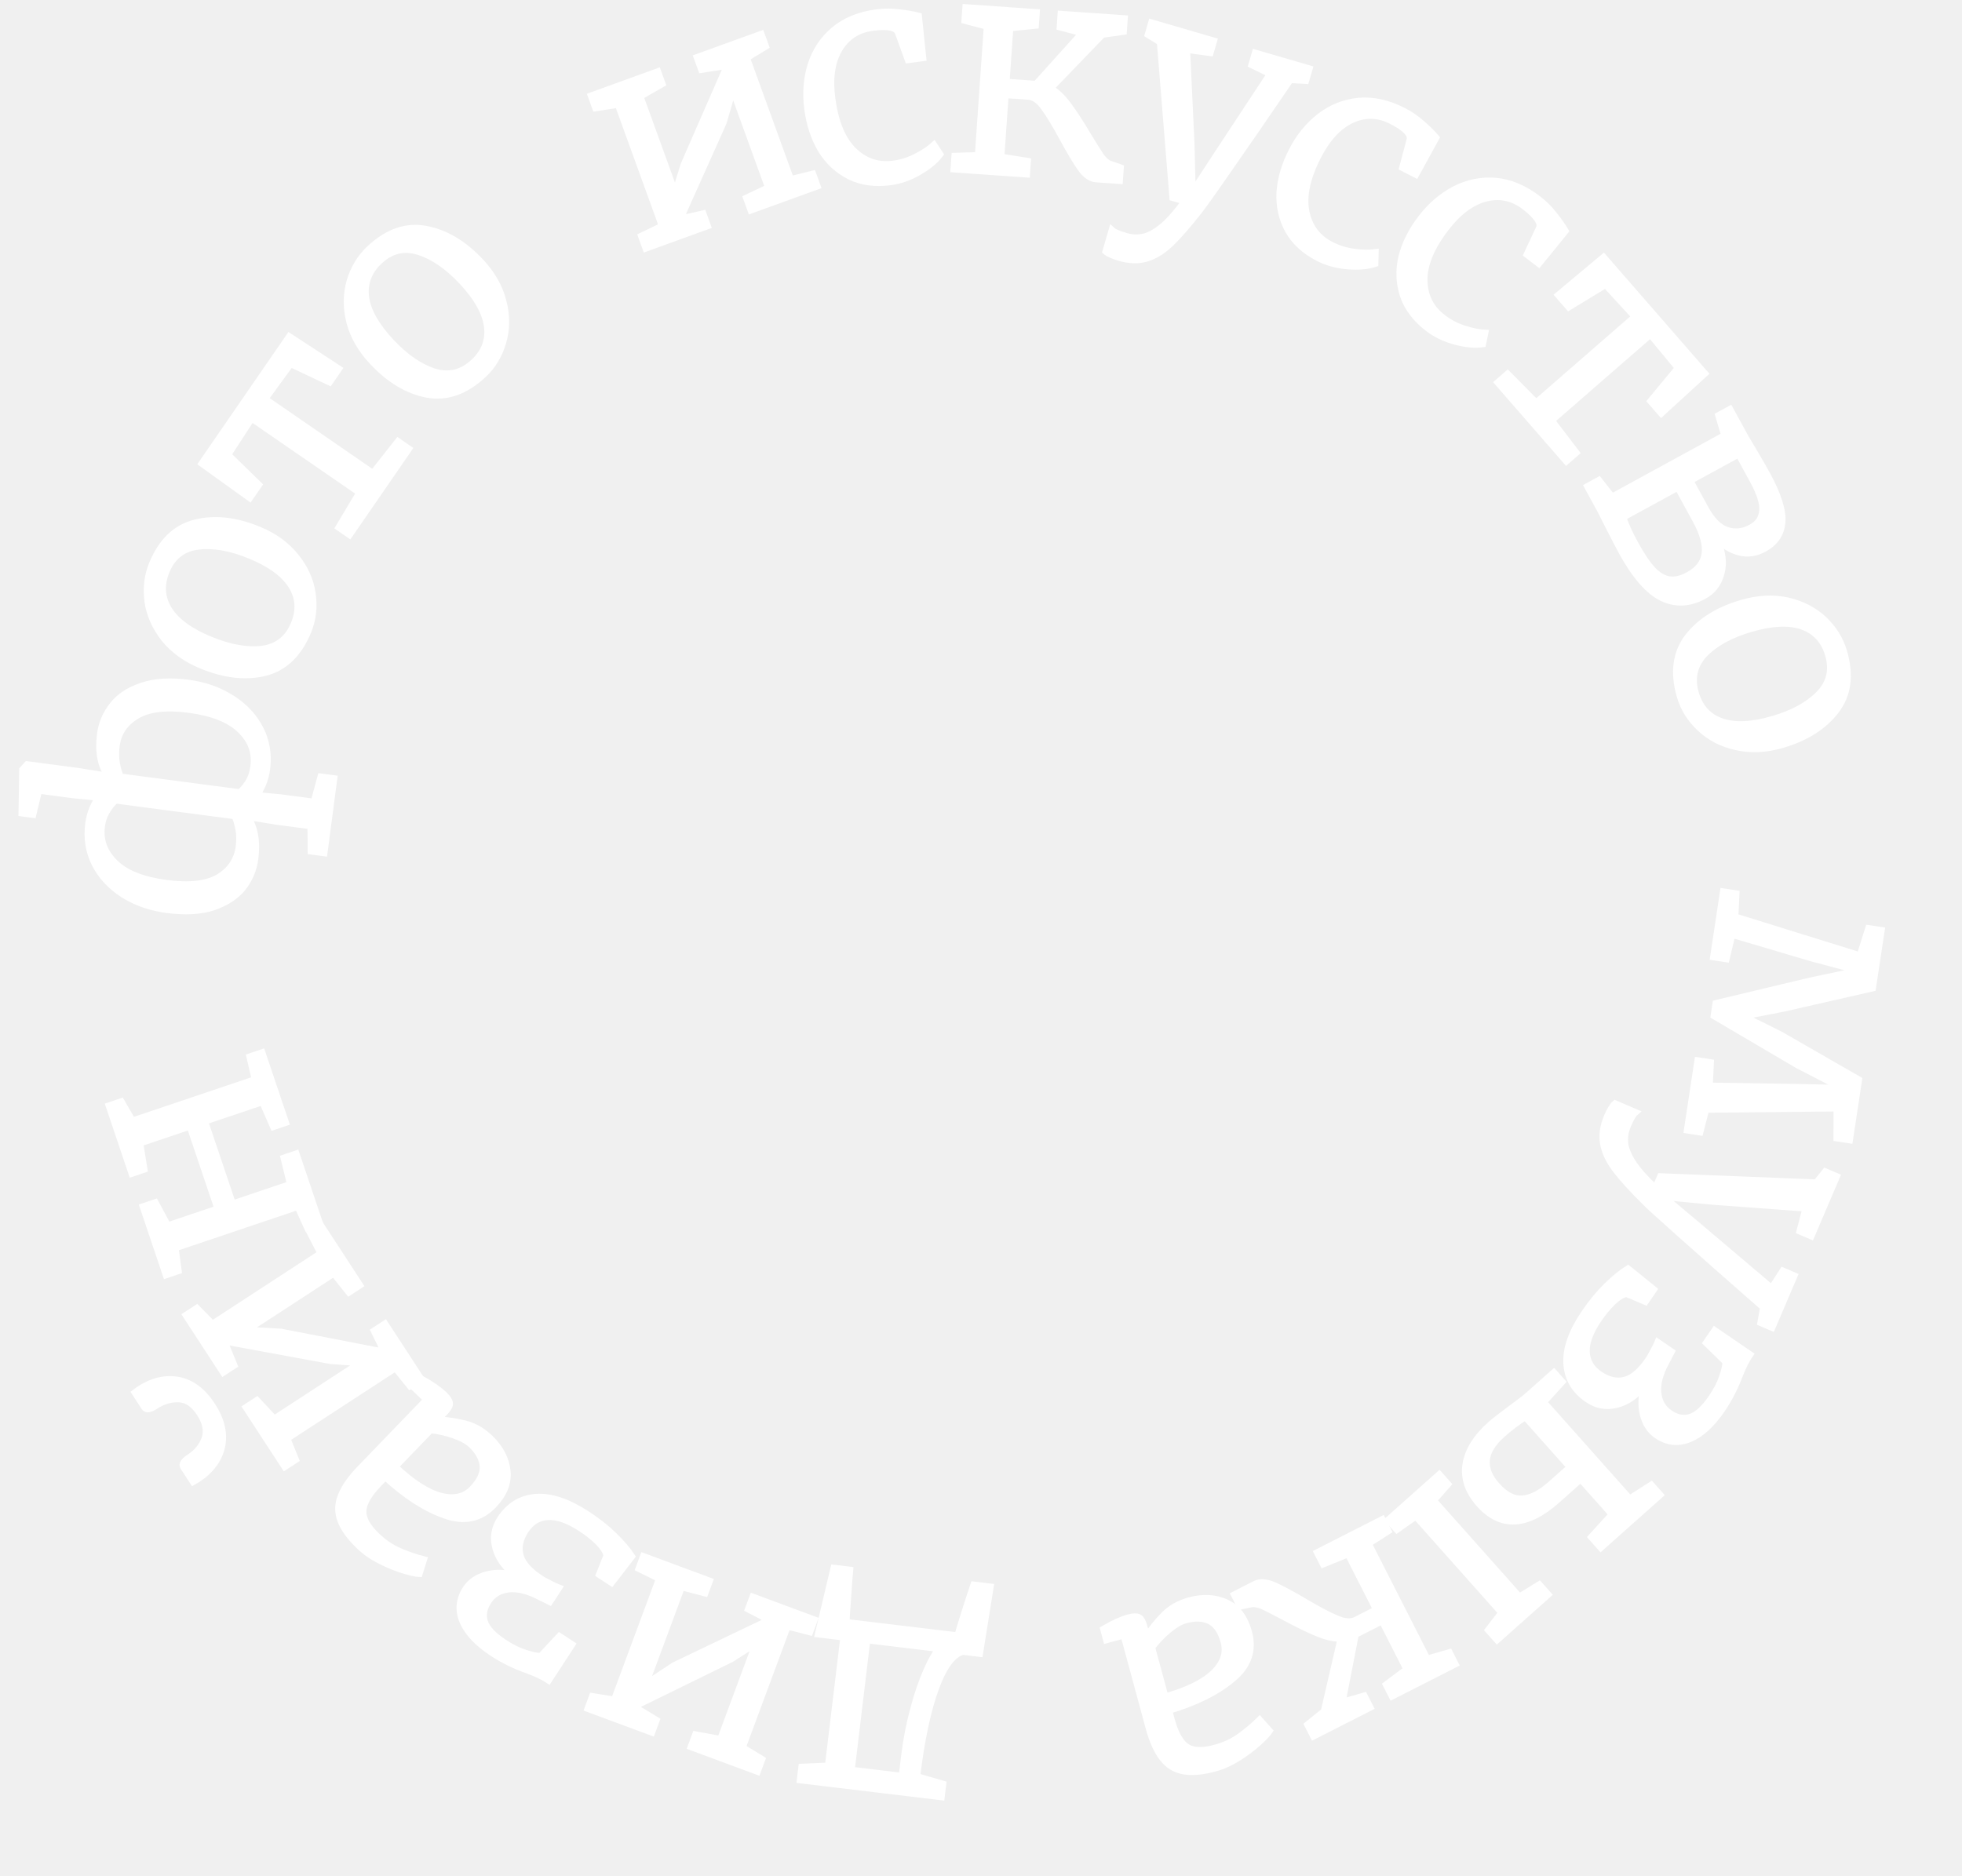
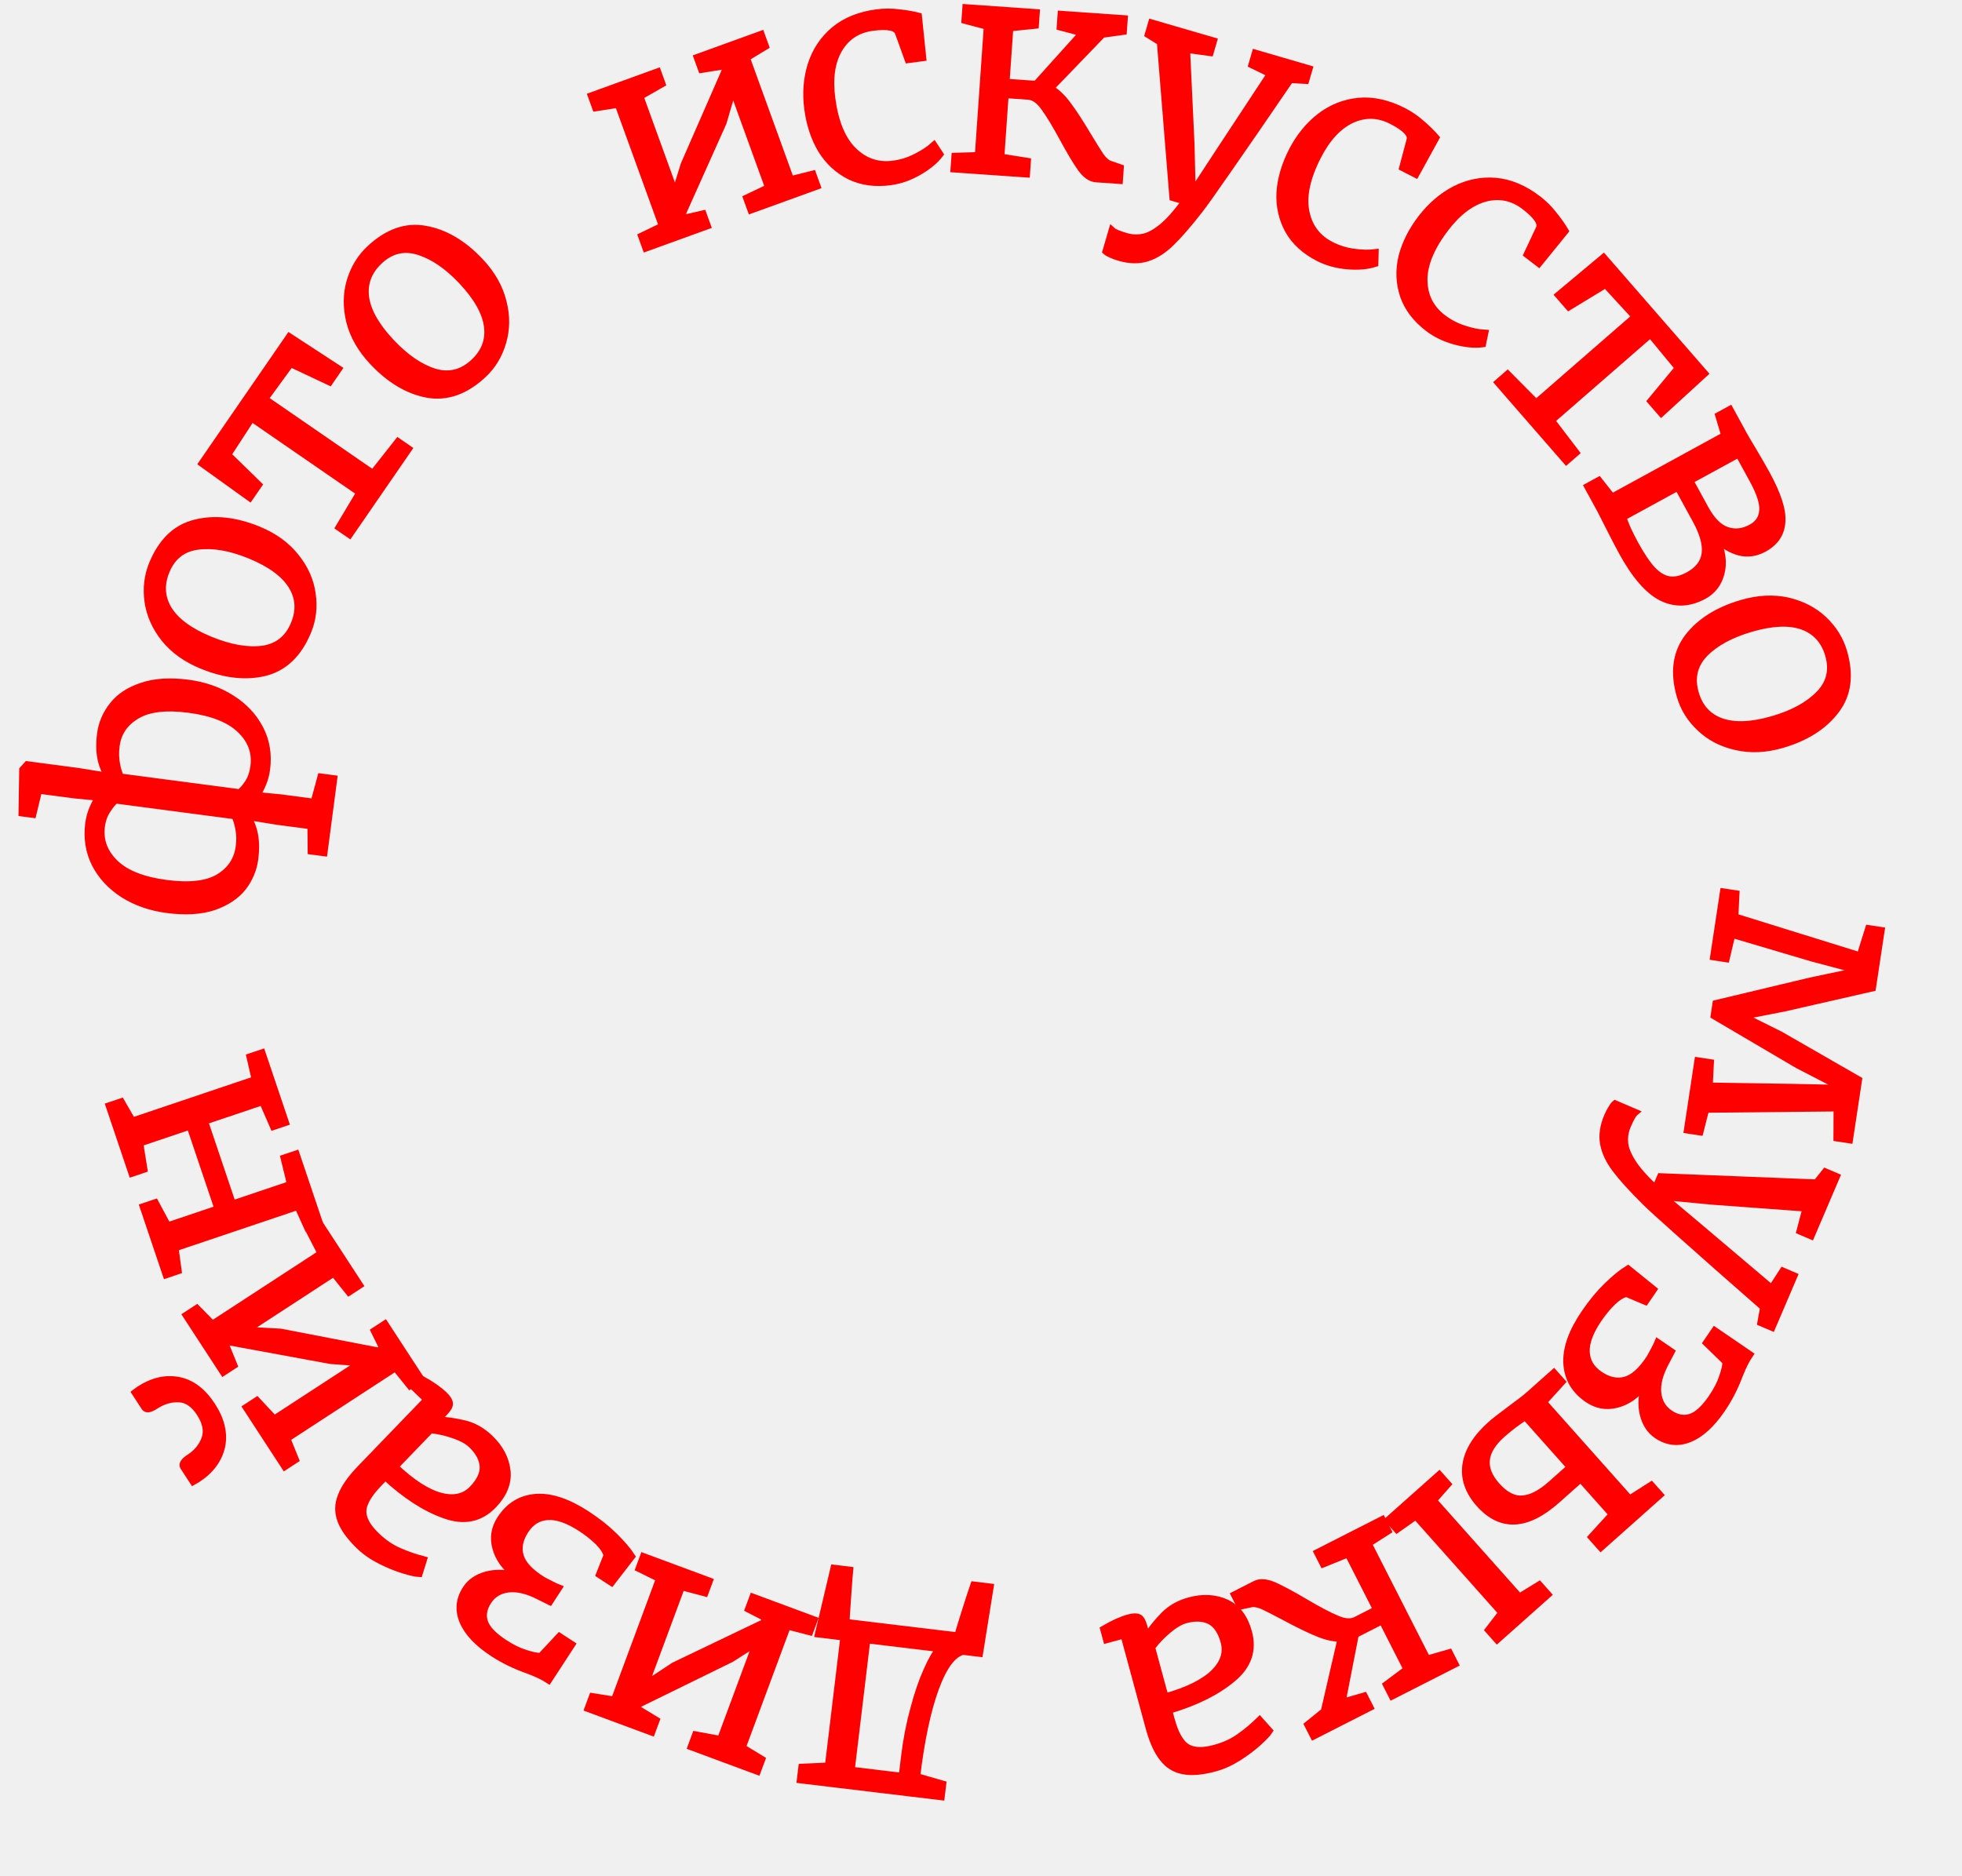
<svg xmlns="http://www.w3.org/2000/svg" width="274" height="262" viewBox="0 0 274 262" fill="none">
  <style>
    svg {
        animation: rotate 10s linear infinite;
        overflow: hidden;
+     }
+ 
+     svg path {
+         fill: red;
+         stroke: red;
    }

    @keyframes rotate {
    to {
        transform: rotate(360deg);
    }
</style>
  <path d="M261.486 137.987L249.137 140.805L243.334 141.941L248.572 144.543L259.54 150.848L258.275 159.207L256.546 158.946L256.564 154.755L238.202 154.936L237.394 158.103L235.665 157.841L237.125 148.196L238.853 148.457L238.688 151.721L250.5 151.905L257.466 152.055L251.061 148.742L239.396 141.88L239.652 140.192L252.83 137.047L259.752 135.587L253.23 133.86L241.859 130.495L241.055 133.909L239.327 133.647L240.695 124.605L242.423 124.866L242.264 128.09L259.775 133.535L260.968 129.728L262.696 129.989L261.486 137.987Z" fill="white" stroke="white" />
  <path d="M224.514 155.925C224.663 155.576 224.842 155.225 225.052 154.873C225.251 154.545 225.419 154.323 225.558 154.205L228.324 155.387C228.047 155.622 227.7 156.226 227.285 157.198C226.955 157.97 226.819 158.737 226.876 159.498C226.898 160.274 227.239 161.2 227.898 162.278C228.558 163.355 229.659 164.607 231.201 166.032L231.904 164.387L253.68 165.251L254.917 163.702L256.449 164.357L252.919 172.617L251.387 171.962L252.232 168.743L239.117 167.78L232.194 167.12L237.526 171.608L247.424 179.994L248.991 177.569L250.523 178.224L247.456 185.4L245.924 184.745L246.306 182.61C241.373 178.292 237.522 174.892 234.751 172.412C231.995 169.966 230.319 168.44 229.724 167.832C227.904 166.023 226.552 164.532 225.669 163.358C224.76 162.174 224.191 160.988 223.962 159.8C223.734 158.612 223.917 157.32 224.514 155.925Z" fill="white" stroke="white" />
  <path d="M244.338 189.219C243.848 189.935 243.36 190.914 242.872 192.156C242.22 193.877 241.413 195.442 240.449 196.851C238.997 198.977 237.481 200.353 235.903 200.981C234.325 201.609 232.82 201.434 231.388 200.455C230.449 199.813 229.817 198.84 229.494 197.536C229.194 196.247 229.266 194.869 229.712 193.401C228.529 194.89 227.211 195.81 225.756 196.162C224.324 196.528 222.981 196.284 221.728 195.427C219.894 194.173 218.925 192.493 218.822 190.388C218.726 188.32 219.565 185.988 221.339 183.393C222.348 181.917 223.389 180.659 224.46 179.619C225.532 178.579 226.496 177.794 227.351 177.262L230.903 180.134L229.779 181.778L227.143 180.665C226.578 180.771 225.931 181.165 225.201 181.848C224.494 182.547 223.842 183.332 223.246 184.205C222.038 185.972 221.46 187.513 221.512 188.829C221.564 190.145 222.183 191.208 223.369 192.019C224.599 192.86 225.799 193.122 226.968 192.805C228.136 192.488 229.295 191.442 230.443 189.666C230.558 189.449 230.746 189.102 231.007 188.624C231.268 188.146 231.445 187.791 231.538 187.559L233.384 188.821L232.588 190.345C231.751 191.906 231.389 193.3 231.502 194.526C231.623 195.79 232.175 196.759 233.16 197.432C234.144 198.105 235.115 198.293 236.073 197.996C237.031 197.699 238.03 196.79 239.07 195.268C239.773 194.239 240.273 193.268 240.569 192.354C240.888 191.456 241.047 190.744 241.045 190.218L238.325 187.571L239.472 185.893L244.338 189.219Z" fill="white" stroke="white" />
  <path d="M217.438 209.505C213.228 213.252 209.619 213.436 206.61 210.055C205.061 208.314 204.439 206.474 204.743 204.534C205.046 202.632 206.21 200.78 208.234 198.979C208.699 198.565 209.674 197.806 211.159 196.702C212.261 195.903 213.075 195.269 213.602 194.8L217.002 191.774L218.11 193.018L215.526 195.862L227.579 209.404L230.598 207.478L231.787 208.814L223.559 216.138L222.289 214.711L225.18 211.539L220.748 206.56L217.438 209.505ZM209.076 229.027L207.887 227.691L209.755 225.267L197.73 211.755L195.088 213.617L193.926 212.311L201.001 206.015L202.163 207.32L200.159 209.593L212.184 223.105L214.961 221.395L216.15 222.731L209.076 229.027ZM213.02 197.876C211.904 198.578 210.81 199.407 209.737 200.362C207.085 202.722 206.84 205.117 209.002 207.546C210.191 208.882 211.393 209.499 212.608 209.397C213.821 209.333 215.166 208.643 216.644 207.328L219.316 204.95L213.02 197.876Z" fill="white" stroke="white" />
  <path d="M187.308 228.838C186.278 228.845 185.161 228.593 183.958 228.08C182.767 227.592 181.271 226.863 179.47 225.895C178.096 225.165 177.068 224.64 176.387 224.317C175.694 224.031 175.142 223.932 174.731 224.02L173.206 224.34L172.413 222.782L175.311 221.307C175.963 220.975 176.812 221.03 177.857 221.471C178.915 221.936 180.356 222.707 182.182 223.785C184.056 224.898 185.553 225.688 186.671 226.152C187.765 226.629 188.662 226.689 189.363 226.333L192.26 224.858L188.278 217.033L184.798 218.44L184.005 216.882L193.025 212.291L193.818 213.849L191.067 215.614L199.29 231.77L202.393 230.875L203.185 232.433L194.419 236.895L193.626 235.337L196.501 233.189L193.035 226.379L189.268 228.297L187.409 237.817L190.511 236.923L191.304 238.48L183.443 242.481L182.65 240.924L184.946 239.071L187.308 228.838Z" fill="white" stroke="white" />
  <path d="M174.349 228.001C175.037 230.538 174.277 232.709 172.071 234.514C169.872 236.346 166.913 237.807 163.195 238.899L163.524 240.116C163.886 241.449 164.313 242.457 164.806 243.137C165.28 243.851 165.904 244.286 166.676 244.441C167.455 244.623 168.459 244.548 169.689 244.214C171.022 243.853 172.182 243.314 173.167 242.598C174.133 241.915 175.048 241.148 175.912 240.296L177.243 241.788C177.026 242.128 176.524 242.657 175.736 243.376C174.948 244.095 174.015 244.797 172.938 245.482C171.86 246.167 170.772 246.658 169.673 246.956C167.895 247.438 166.428 247.569 165.274 247.348C164.093 247.135 163.131 246.539 162.389 245.561C161.62 244.59 160.985 243.176 160.481 241.319L156.973 228.373L154.541 229.032L154.147 227.58C155.479 226.798 156.642 226.272 157.636 226.003C158.264 225.833 158.724 225.821 159.016 225.966C159.301 226.085 159.539 226.498 159.731 227.204L160.124 228.656C160.839 227.564 161.67 226.538 162.617 225.58C163.546 224.654 164.716 224 166.128 223.617C168.011 223.107 169.722 223.205 171.261 223.911C172.774 224.624 173.803 225.988 174.349 228.001ZM165.579 226.251C164.846 226.45 164.034 226.922 163.141 227.67C162.249 228.417 161.473 229.231 160.813 230.111L162.695 237.055C165.853 236.172 168.131 235.049 169.531 233.687C170.904 232.332 171.382 230.883 170.964 229.34C170.56 227.849 169.886 226.866 168.944 226.392C168.008 225.944 166.886 225.897 165.579 226.251Z" fill="white" stroke="white" />
  <path d="M116.473 219.081L118.652 219.343L118.538 220.639C118.475 221.614 118.398 222.71 118.307 223.927C118.215 225.144 118.161 226.052 118.144 226.651L133.762 228.525C133.953 227.839 134.291 226.733 134.774 225.208C135.261 223.656 135.671 222.396 136.006 221.426L138.266 221.697L136.788 230.936L134.488 230.66C133.055 231.006 131.771 232.721 130.636 235.806C129.498 238.917 128.621 243.042 128.004 248.181L131.644 249.232L131.436 250.967L111.782 248.608L111.991 246.872L115.695 246.703L117.861 228.664L114.31 228.237L116.473 219.081ZM126.332 245.401C126.613 243.06 127.044 240.833 127.625 238.719C128.176 236.629 128.786 234.847 129.455 233.371C130.096 231.893 130.698 230.86 131.26 230.272L121.049 229.046L118.859 247.288L126.003 248.145L126.332 245.401Z" fill="white" stroke="white" />
  <path d="M96.539 243.989L97.147 242.351L100.637 242.995L105.669 229.428L102.095 231.7L89.059 238.093L88.861 238.627L91.621 240.301L91.013 241.94L82.134 238.646L82.742 237.007L85.812 237.496L92.117 220.499L89.257 219.091L89.865 217.453L99.05 220.86L98.442 222.498L95.166 221.63L90.062 235.387L94.139 232.694L106.687 226.684L106.941 225.998L104.539 224.76L105.147 223.121L113.684 226.288L113.076 227.927L109.952 227.115L103.647 244.112L106.37 245.772L105.762 247.41L96.539 243.989Z" fill="white" stroke="white" />
  <path d="M76.611 234.659C75.885 234.185 74.895 233.718 73.643 233.258C71.908 232.644 70.325 231.872 68.895 230.939C66.738 229.534 65.329 228.049 64.666 226.485C64.004 224.921 64.146 223.412 65.093 221.959C65.714 221.006 66.673 220.353 67.97 220.002C69.252 219.673 70.632 219.715 72.109 220.128C70.594 218.979 69.645 217.681 69.261 216.234C68.863 214.81 69.079 213.463 69.907 212.191C71.121 210.33 72.779 209.324 74.882 209.175C76.947 209.033 79.297 209.821 81.93 211.537C83.428 212.514 84.709 213.527 85.772 214.575C86.835 215.624 87.642 216.57 88.191 217.414L85.399 221.028L83.731 219.94L84.785 217.28C84.667 216.718 84.258 216.079 83.559 215.365C82.846 214.673 82.046 214.039 81.161 213.462C79.367 212.293 77.813 211.749 76.499 211.83C75.184 211.911 74.135 212.554 73.351 213.757C72.537 215.005 72.301 216.21 72.644 217.372C72.987 218.533 74.058 219.668 75.859 220.777C76.078 220.888 76.429 221.068 76.913 221.319C77.396 221.569 77.755 221.738 77.989 221.826L76.768 223.699L75.227 222.937C73.648 222.134 72.246 221.803 71.023 221.943C69.762 222.092 68.806 222.665 68.154 223.664C67.503 224.663 67.337 225.638 67.655 226.589C67.973 227.54 68.904 228.519 70.447 229.525C71.492 230.206 72.474 230.684 73.393 230.96C74.298 231.259 75.014 231.402 75.54 231.389L78.127 228.612L79.829 229.721L76.611 234.659Z" fill="white" stroke="white" />
  <path d="M68.878 210.233C67.053 212.125 64.8 212.588 62.119 211.621C59.418 210.673 56.645 208.884 53.8 206.253L52.925 207.16C51.966 208.155 51.321 209.038 50.99 209.811C50.62 210.584 50.567 211.342 50.83 212.085C51.074 212.847 51.654 213.67 52.571 214.554C53.565 215.513 54.623 216.232 55.743 216.71C56.825 217.188 57.953 217.58 59.128 217.884L58.53 219.793C58.127 219.781 57.415 219.621 56.394 219.314C55.373 219.007 54.292 218.566 53.151 217.993C52.009 217.42 51.029 216.738 50.21 215.948C48.884 214.669 48.019 213.477 47.615 212.373C47.193 211.25 47.21 210.119 47.669 208.98C48.108 207.822 48.995 206.551 50.33 205.166L59.641 195.51L57.827 193.761L58.871 192.678C60.226 193.42 61.274 194.149 62.015 194.864C62.483 195.315 62.73 195.703 62.755 196.029C62.799 196.335 62.567 196.751 62.059 197.277L61.015 198.36C62.319 198.413 63.626 198.6 64.935 198.921C66.206 199.243 67.368 199.912 68.421 200.928C69.826 202.282 70.62 203.801 70.803 205.484C70.968 207.148 70.326 208.731 68.878 210.233ZM65.879 201.807C65.332 201.281 64.51 200.826 63.41 200.444C62.311 200.061 61.214 199.813 60.12 199.699L55.126 204.877C57.505 207.134 59.638 208.513 61.525 209.016C63.393 209.499 64.882 209.166 65.991 208.015C67.064 206.903 67.561 205.821 67.485 204.768C67.389 203.735 66.854 202.748 65.879 201.807Z" fill="white" stroke="white" />
  <path d="M34.41 196.602L35.874 195.647L38.294 198.243L50.416 190.341L46.192 190.038L31.912 187.41L31.435 187.721L32.656 190.71L31.192 191.664L26.02 183.73L27.484 182.776L29.66 184.997L44.847 175.097L43.388 172.264L44.852 171.309L50.201 179.516L48.737 180.47L46.622 177.822L34.33 185.834L39.209 186.099L52.868 188.743L53.481 188.343L52.288 185.919L53.752 184.964L58.724 192.592L57.26 193.546L55.234 191.034L40.047 200.933L41.246 203.888L39.782 204.842L34.41 196.602ZM25.643 204.888C25.421 204.547 25.696 204.125 26.468 203.622C27.535 202.927 28.262 202.032 28.649 200.939C29.014 199.861 28.774 198.674 27.931 197.38C27.102 196.109 26.136 195.445 25.031 195.389C23.89 195.324 22.785 195.64 21.718 196.335C20.946 196.838 20.45 196.92 20.228 196.579L18.896 194.536L19.453 194.125C21.291 192.926 23.115 192.498 24.922 192.84C26.73 193.182 28.285 194.351 29.587 196.349C30.875 198.324 31.325 200.23 30.938 202.068C30.513 203.897 29.392 205.404 27.576 206.588L26.975 206.931L25.643 204.888Z" fill="white" stroke="white" />
  <path d="M20.018 168.576L21.675 168.018L23.408 171.251L30.456 168.875L26.548 157.282L19.5 159.658L20.09 163.319L18.434 163.877L15.266 154.479L16.922 153.921L18.474 156.615L35.653 150.824L34.922 147.639L36.578 147.08L39.85 156.787L38.194 157.345L36.678 153.867L28.551 156.606L32.459 168.2L40.587 165.461L39.687 161.775L41.343 161.216L44.615 170.923L42.959 171.481L41.612 168.503L24.434 174.294L24.869 177.493L23.212 178.052L20.018 168.576Z" fill="white" stroke="white" />
  <path d="M34.509 114.038C35.537 115.568 35.892 117.541 35.573 119.959C35.379 121.437 34.82 122.771 33.898 123.961C32.949 125.148 31.587 126.048 29.812 126.662C28.04 127.248 25.878 127.373 23.325 127.037C21.042 126.736 19.016 126.032 17.249 124.925C15.485 123.79 14.169 122.373 13.299 120.673C12.434 118.947 12.135 117.063 12.404 115.021C12.5 114.295 12.686 113.609 12.962 112.962C13.239 112.316 13.528 111.78 13.83 111.355L10.429 111.03L5.392 110.366L4.578 113.744L3.087 113.547L3.182 107.533L3.807 106.836L10.859 107.766L15.155 108.455C14.096 106.948 13.728 104.973 14.05 102.528C14.245 101.051 14.817 99.718 15.766 98.531C16.688 97.341 18.035 96.453 19.807 95.866C21.582 95.253 23.746 95.114 26.298 95.45C28.582 95.751 30.605 96.469 32.369 97.603C34.11 98.707 35.426 100.124 36.319 101.854C37.188 103.554 37.488 105.425 37.219 107.467C37.124 108.192 36.938 108.878 36.661 109.525C36.385 110.172 36.095 110.708 35.793 111.133L39.194 111.458L43.869 112.074L44.825 108.551L46.598 108.784L45.239 119.101L43.466 118.867L43.439 115.338L38.764 114.722L34.509 114.038ZM16.157 111.743C15.796 111.996 15.408 112.451 14.993 113.107C14.552 113.759 14.273 114.529 14.156 115.416C13.898 117.377 14.532 119.1 16.058 120.586C17.561 122.041 19.951 122.985 23.229 123.417C26.452 123.841 28.894 123.562 30.555 122.578C32.218 121.567 33.172 120.135 33.417 118.281C33.533 117.395 33.519 116.573 33.373 115.815C33.23 115.031 33.039 114.405 32.8 113.936L16.157 111.743ZM33.467 110.744C33.828 110.491 34.229 110.038 34.671 109.386C35.085 108.73 35.351 107.958 35.467 107.072C35.726 105.111 35.104 103.402 33.601 101.947C32.075 100.462 29.673 99.503 26.395 99.071C23.171 98.646 20.727 98.939 19.064 99.95C17.403 100.934 16.453 102.339 16.212 104.166C16.095 105.053 16.108 105.888 16.251 106.672C16.394 107.456 16.584 108.083 16.823 108.551L33.467 110.744Z" fill="white" stroke="white" />
  <path d="M28.202 92.937C26.02 92.043 24.287 90.805 23.002 89.224C21.727 87.618 20.954 85.896 20.683 84.057C20.422 82.193 20.625 80.446 21.293 78.816C22.588 75.657 24.572 73.746 27.244 73.084C29.927 72.397 32.873 72.712 36.083 74.027C38.264 74.921 39.992 76.171 41.267 77.777C42.552 79.358 43.325 81.08 43.586 82.944C43.857 84.783 43.659 86.518 42.991 88.147C41.696 91.307 39.708 93.23 37.025 93.917C34.352 94.579 31.411 94.252 28.202 92.937ZM41.112 87.158C41.904 85.227 41.775 83.432 40.728 81.773C39.68 80.113 37.739 78.703 34.906 77.542C32.198 76.432 29.778 76.012 27.648 76.281C25.517 76.549 24.03 77.712 23.187 79.768C22.396 81.699 22.519 83.506 23.557 85.191C24.605 86.85 26.545 88.26 29.379 89.422C32.112 90.542 34.544 90.967 36.675 90.698C38.791 90.394 40.27 89.214 41.112 87.158Z" fill="white" stroke="white" />
  <path d="M40.415 47.06L47.258 51.528L46.013 53.336L40.573 50.772L36.956 55.734L52.086 66.158L55.592 61.713L57.032 62.705L48.799 74.654L47.359 73.662L50.264 68.802L35.135 58.378L31.786 63.525L36.096 67.728L34.874 69.502L28.239 64.733L40.415 47.06Z" fill="white" stroke="white" />
  <path d="M52.046 50.495C50.434 48.774 49.373 46.928 48.863 44.956C48.372 42.965 48.386 41.077 48.904 39.292C49.442 37.488 50.354 35.984 51.64 34.78C54.132 32.446 56.73 31.534 59.436 32.045C62.162 32.536 64.71 34.048 67.081 36.579C68.693 38.3 69.744 40.156 70.235 42.146C70.745 44.119 70.731 46.007 70.193 47.81C69.675 49.595 68.773 51.09 67.487 52.294C64.995 54.628 62.386 55.549 59.661 55.057C56.955 54.547 54.417 53.026 52.046 50.495ZM66.191 50.612C67.713 49.186 68.344 47.501 68.081 45.556C67.819 43.611 66.641 41.521 64.548 39.286C62.547 37.15 60.522 35.761 58.473 35.119C56.423 34.477 54.588 34.915 52.966 36.434C51.443 37.86 50.803 39.555 51.045 41.519C51.308 43.464 52.486 45.553 54.579 47.788C56.598 49.944 58.632 51.343 60.682 51.985C62.733 52.589 64.569 52.132 66.191 50.612Z" fill="white" stroke="white" />
  <path d="M91.844 10.047L92.439 11.691L89.361 13.455L94.291 27.059L95.549 23.015L101.363 9.71L101.169 9.175L97.981 9.682L97.385 8.039L106.289 4.812L106.884 6.455L104.226 8.067L110.403 25.111L113.495 24.336L114.09 25.98L104.881 29.317L104.285 27.674L107.346 26.219L102.346 12.424L100.976 17.114L95.288 29.811L95.538 30.499L98.171 29.89L98.766 31.533L90.206 34.636L89.611 32.993L92.519 31.593L86.342 14.549L83.192 15.042L82.596 13.399L91.844 10.047Z" fill="white" stroke="white" />
  <path d="M112.82 15.206C112.533 13.03 112.687 10.987 113.283 9.077C113.902 7.137 114.974 5.52 116.498 4.226C118.049 2.928 120.033 2.12 122.451 1.802C123.499 1.664 124.537 1.664 125.567 1.801C126.593 1.912 127.488 2.067 128.252 2.267L128.85 8.051L126.835 8.317L125.479 4.56C125.212 3.775 124.004 3.524 121.854 3.807C119.759 4.083 118.186 5.111 117.136 6.889C116.112 8.664 115.784 10.948 116.153 13.742C116.592 17.073 117.596 19.51 119.166 21.053C120.736 22.595 122.595 23.225 124.744 22.942C125.873 22.793 126.936 22.462 127.934 21.947C128.959 21.43 129.789 20.883 130.424 20.307L131.244 21.552C130.568 22.434 129.581 23.247 128.286 23.992C126.99 24.737 125.67 25.198 124.327 25.375C122.205 25.654 120.326 25.396 118.69 24.6C117.051 23.778 115.729 22.558 114.723 20.941C113.741 19.294 113.106 17.382 112.82 15.206Z" fill="white" stroke="white" />
  <path d="M146.661 12.338C147.548 12.861 148.376 13.652 149.144 14.711C149.914 15.742 150.822 17.137 151.868 18.893C152.672 20.226 153.283 21.206 153.701 21.832C154.148 22.434 154.571 22.803 154.969 22.939L156.441 23.449L156.32 25.193L153.076 24.967C152.346 24.916 151.646 24.433 150.976 23.517C150.308 22.574 149.469 21.171 148.458 19.308C147.423 17.389 146.546 15.943 145.826 14.969C145.133 13.997 144.394 13.484 143.61 13.43L140.366 13.204L139.757 21.963L143.465 22.547L143.344 24.29L133.247 23.588L133.369 21.844L136.635 21.745L137.893 3.661L134.772 2.832L134.894 1.089L144.706 1.771L144.585 3.515L141.015 3.878L140.485 11.501L144.702 11.794L151.193 4.586L148.072 3.758L148.194 2.014L156.993 2.626L156.871 4.37L153.95 4.778L146.661 12.338Z" fill="white" stroke="white" />
  <path d="M156.297 35.937C155.933 35.831 155.563 35.695 155.188 35.529C154.839 35.371 154.598 35.23 154.464 35.106L155.306 32.219C155.573 32.466 156.213 32.737 157.228 33.033C158.034 33.268 158.812 33.311 159.561 33.162C160.328 33.047 161.207 32.598 162.198 31.814C163.188 31.03 164.299 29.787 165.529 28.085L163.812 27.585L162.056 5.862L160.37 4.82L160.836 3.22L169.46 5.733L168.994 7.333L165.696 6.88L166.314 20.016L166.489 26.968L170.306 21.137L177.442 10.304L174.847 9.039L175.314 7.439L182.806 9.623L182.34 11.223L180.174 11.1C176.479 16.515 173.566 20.746 171.436 23.795C169.339 26.825 168.025 28.672 167.493 29.335C165.915 31.359 164.597 32.88 163.538 33.898C162.472 34.942 161.362 35.649 160.21 36.019C159.058 36.389 157.754 36.361 156.297 35.937Z" fill="white" stroke="white" />
  <path d="M180.46 21.094C181.463 19.142 182.752 17.55 184.329 16.319C185.942 15.076 187.744 14.356 189.734 14.16C191.747 13.975 193.839 14.441 196.008 15.555C196.948 16.038 197.802 16.629 198.571 17.328C199.351 18.003 199.998 18.64 200.513 19.24L197.713 24.336L195.905 23.407L196.928 19.546C197.155 18.749 196.305 17.855 194.376 16.864C192.496 15.898 190.618 15.848 188.742 16.712C186.891 17.589 185.321 19.28 184.033 21.787C182.498 24.776 181.937 27.352 182.35 29.513C182.763 31.675 183.933 33.251 185.861 34.242C186.874 34.761 187.937 35.094 189.05 35.24C190.188 35.397 191.181 35.42 192.031 35.308L191.996 36.799C190.938 37.139 189.664 37.246 188.175 37.121C186.686 36.995 185.339 36.623 184.133 36.004C182.229 35.026 180.831 33.745 179.94 32.159C179.06 30.55 178.667 28.794 178.761 26.893C178.89 24.979 179.457 23.046 180.46 21.094Z" fill="white" stroke="white" />
  <path d="M198.5 30.499C199.837 28.758 201.39 27.422 203.162 26.493C204.972 25.559 206.873 25.174 208.866 25.336C210.88 25.516 212.854 26.347 214.789 27.832C215.628 28.475 216.362 29.21 216.993 30.035C217.64 30.839 218.163 31.581 218.562 32.263L214.895 36.776L213.282 35.539L214.98 31.923C215.346 31.179 214.669 30.148 212.949 28.828C211.272 27.541 209.434 27.155 207.434 27.67C205.455 28.201 203.608 29.585 201.892 31.821C199.847 34.487 198.834 36.92 198.853 39.121C198.873 41.321 199.742 43.082 201.462 44.401C202.365 45.094 203.351 45.611 204.421 45.954C205.512 46.313 206.485 46.513 207.341 46.555L207.04 48.015C205.939 48.16 204.666 48.038 203.223 47.648C201.781 47.258 200.522 46.651 199.447 45.826C197.748 44.523 196.602 43.012 196.009 41.293C195.431 39.552 195.359 37.755 195.791 35.9C196.261 34.041 197.164 32.241 198.5 30.499Z" fill="white" stroke="white" />
  <path d="M238.033 52.17L232.005 57.688L230.563 56.032L234.399 51.4L230.491 46.664L216.634 58.728L220.068 63.229L218.75 64.377L209.222 53.433L210.54 52.285L214.526 56.306L228.383 44.242L224.23 39.72L219.087 42.85L217.672 41.225L223.941 35.983L238.033 52.17Z" fill="white" stroke="white" />
  <path d="M243.567 60.85C243.736 61.16 244.156 61.872 244.828 62.987C245.656 64.387 246.277 65.468 246.694 66.229C248.267 69.106 248.979 71.341 248.832 72.935C248.721 74.54 247.893 75.765 246.348 76.61C245.206 77.234 244.06 77.397 242.91 77.1C241.759 76.803 240.673 76.146 239.654 75.128C240.497 76.952 240.727 78.587 240.343 80.032C239.984 81.464 239.186 82.518 237.949 83.194C235.929 84.299 233.967 84.384 232.065 83.447C230.187 82.498 228.344 80.37 226.537 77.066C226.16 76.376 225.553 75.21 224.717 73.567L223.56 71.281L221.746 67.965L223.279 67.126L225.112 69.46L240.875 60.84L240.044 58.051L241.578 57.213L243.567 60.85ZM238.122 71.055C239.019 72.696 240.02 73.708 241.125 74.092C242.268 74.486 243.421 74.365 244.586 73.728C245.561 73.195 246.09 72.412 246.173 71.378C246.293 70.355 245.84 68.904 244.813 67.026L242.824 63.388L235.976 67.132L238.122 71.055ZM226.633 72.242C226.704 72.542 226.913 73.092 227.257 73.892C227.626 74.679 227.966 75.358 228.278 75.928C229.175 77.569 230.003 78.8 230.76 79.621C231.542 80.429 232.335 80.891 233.14 81.007C233.944 81.123 234.834 80.914 235.809 80.381C237.188 79.627 237.963 78.616 238.135 77.349C238.306 76.081 237.879 74.508 236.852 72.63L234.336 68.029L226.633 72.242Z" fill="white" stroke="white" />
  <path d="M243.254 84.29C245.517 83.63 247.644 83.518 249.634 83.954C251.631 84.417 253.309 85.282 254.667 86.552C256.032 87.848 256.961 89.341 257.454 91.032C258.409 94.31 258.048 97.04 256.37 99.223C254.699 101.432 252.198 103.021 248.868 103.992C246.605 104.651 244.475 104.75 242.477 104.288C240.487 103.852 238.809 102.986 237.444 101.69C236.086 100.421 235.161 98.94 234.668 97.249C233.712 93.971 234.07 91.228 235.741 89.019C237.419 86.837 239.924 85.26 243.254 84.29ZM236.754 96.853C237.338 98.856 238.556 100.181 240.41 100.826C242.263 101.471 244.66 101.365 247.599 100.509C250.409 99.69 252.564 98.511 254.063 96.974C255.562 95.436 256.001 93.6 255.379 91.467C254.796 89.464 253.573 88.127 251.712 87.455C249.859 86.81 247.462 86.916 244.523 87.773C241.687 88.599 239.519 89.781 238.02 91.319C236.554 92.875 236.132 94.72 236.754 96.853Z" fill="white" stroke="white" />
</svg>
